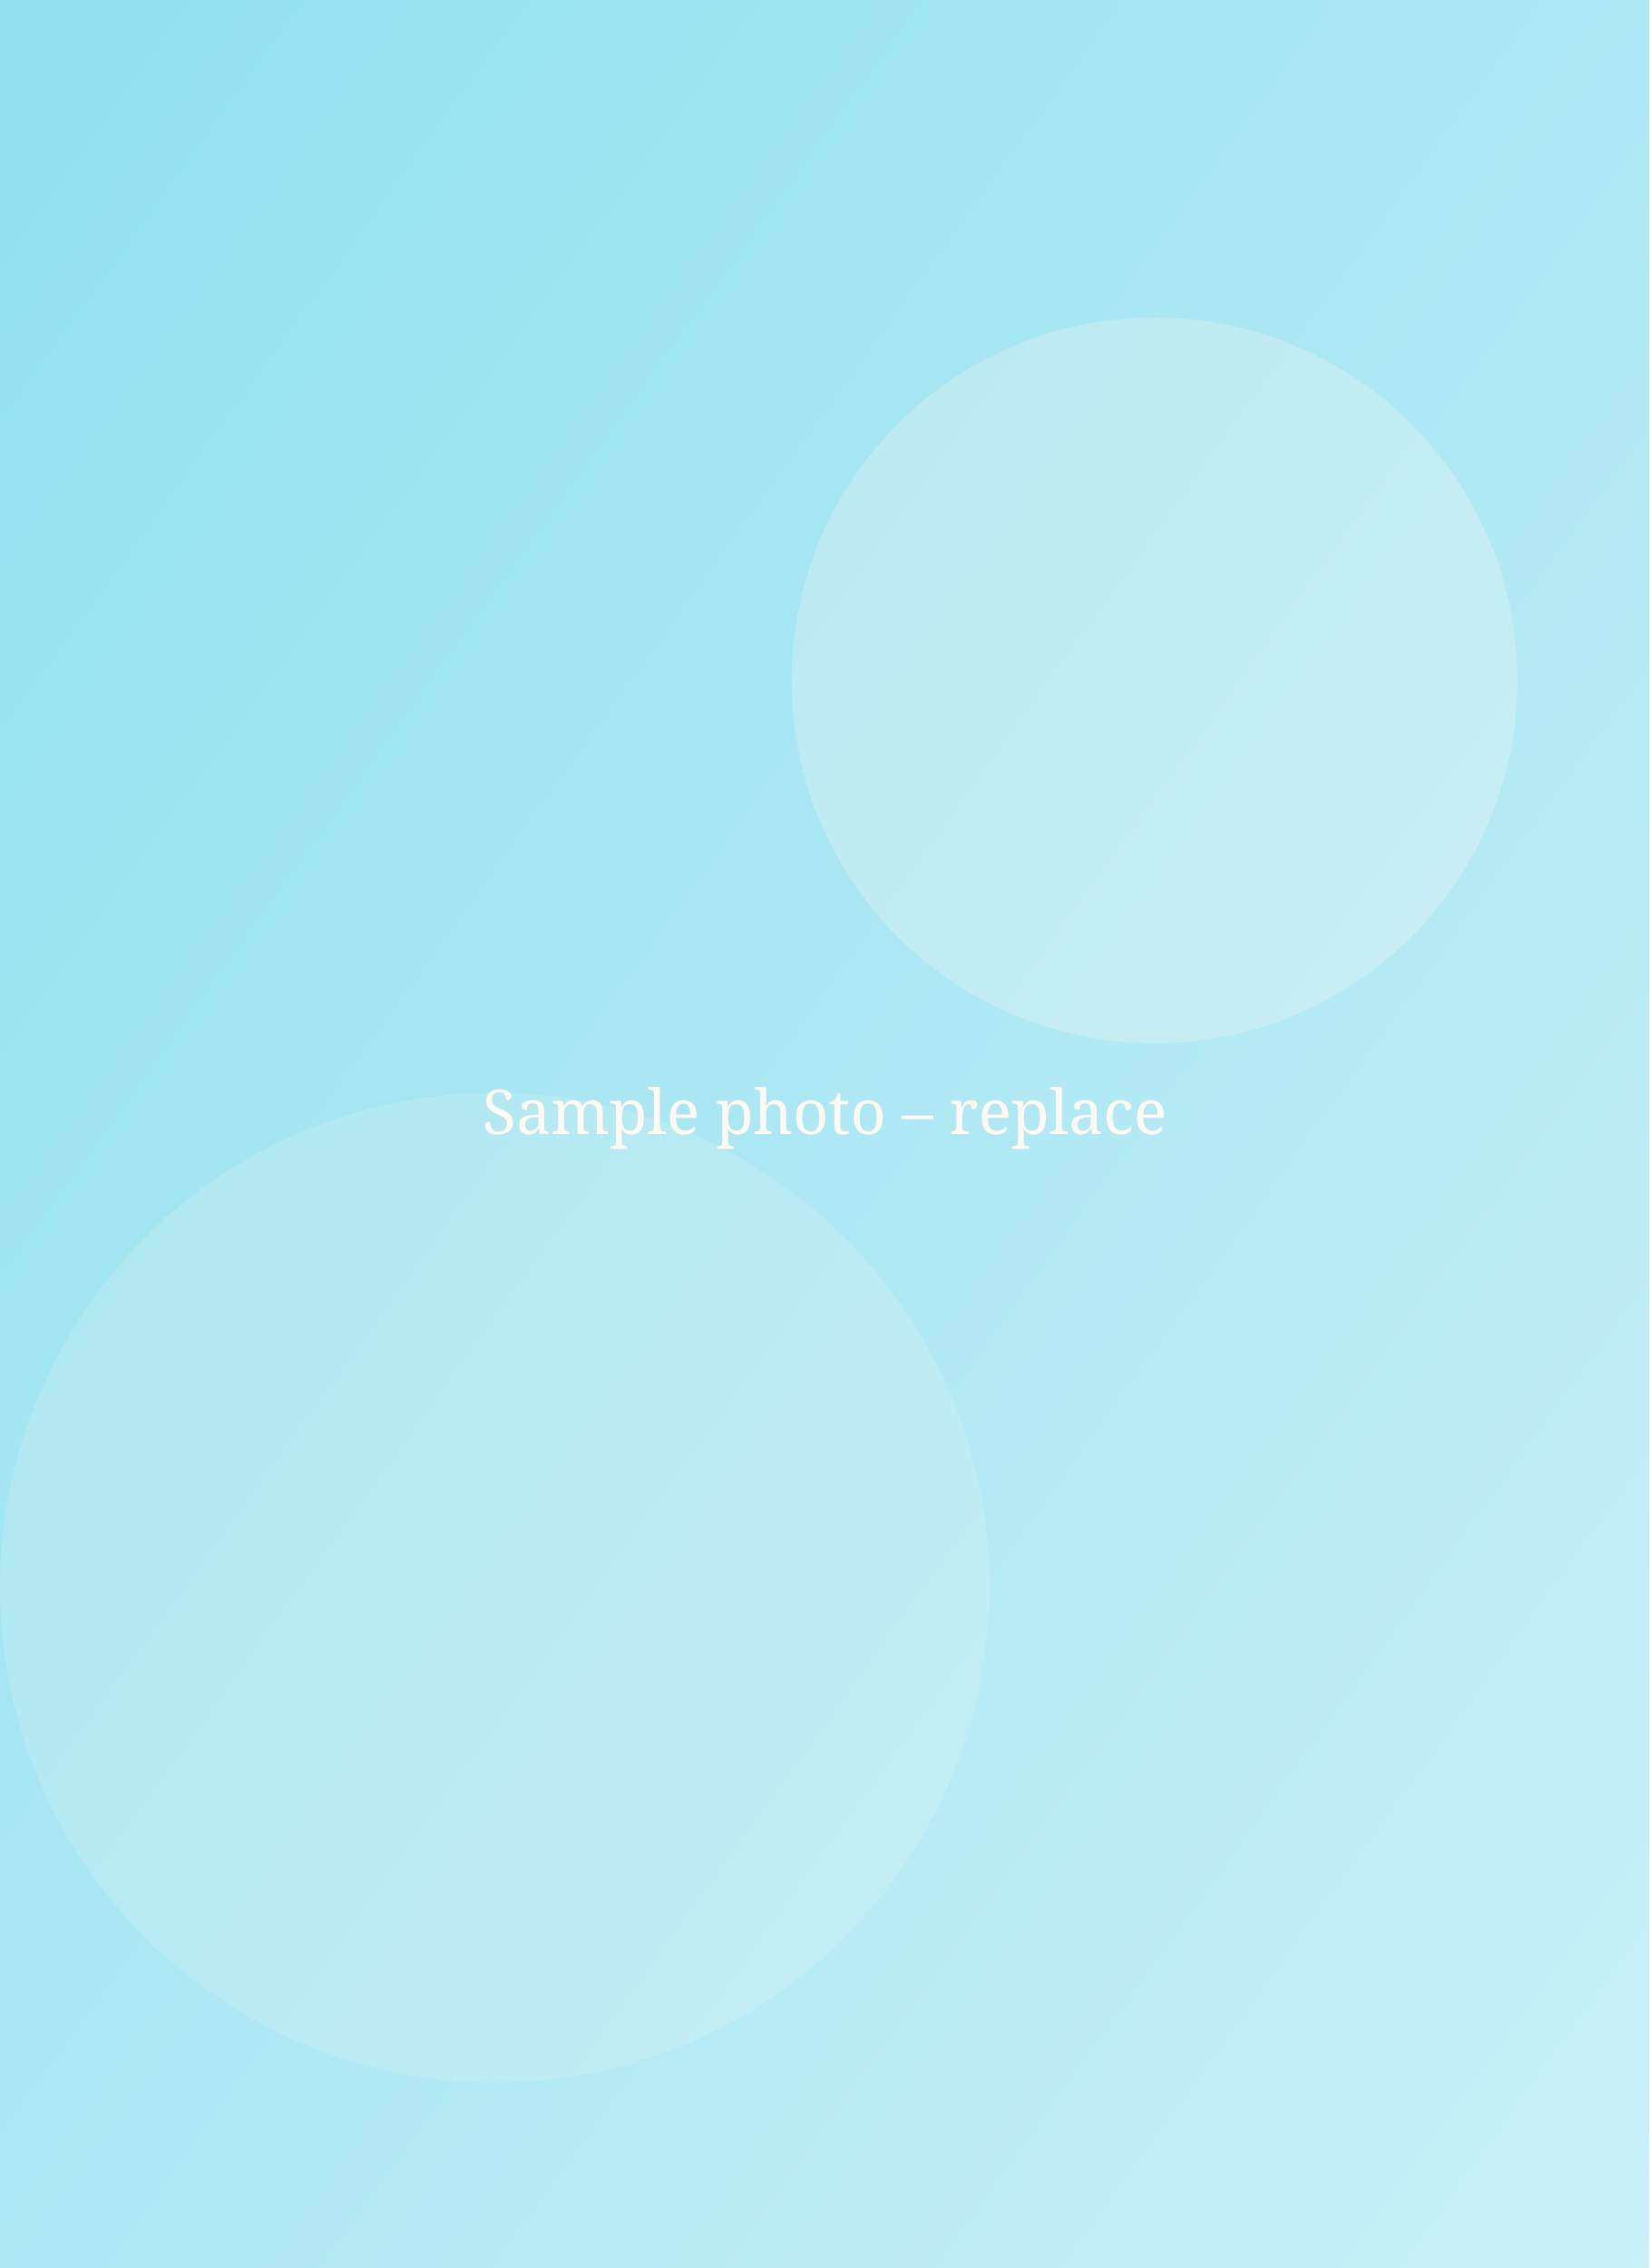
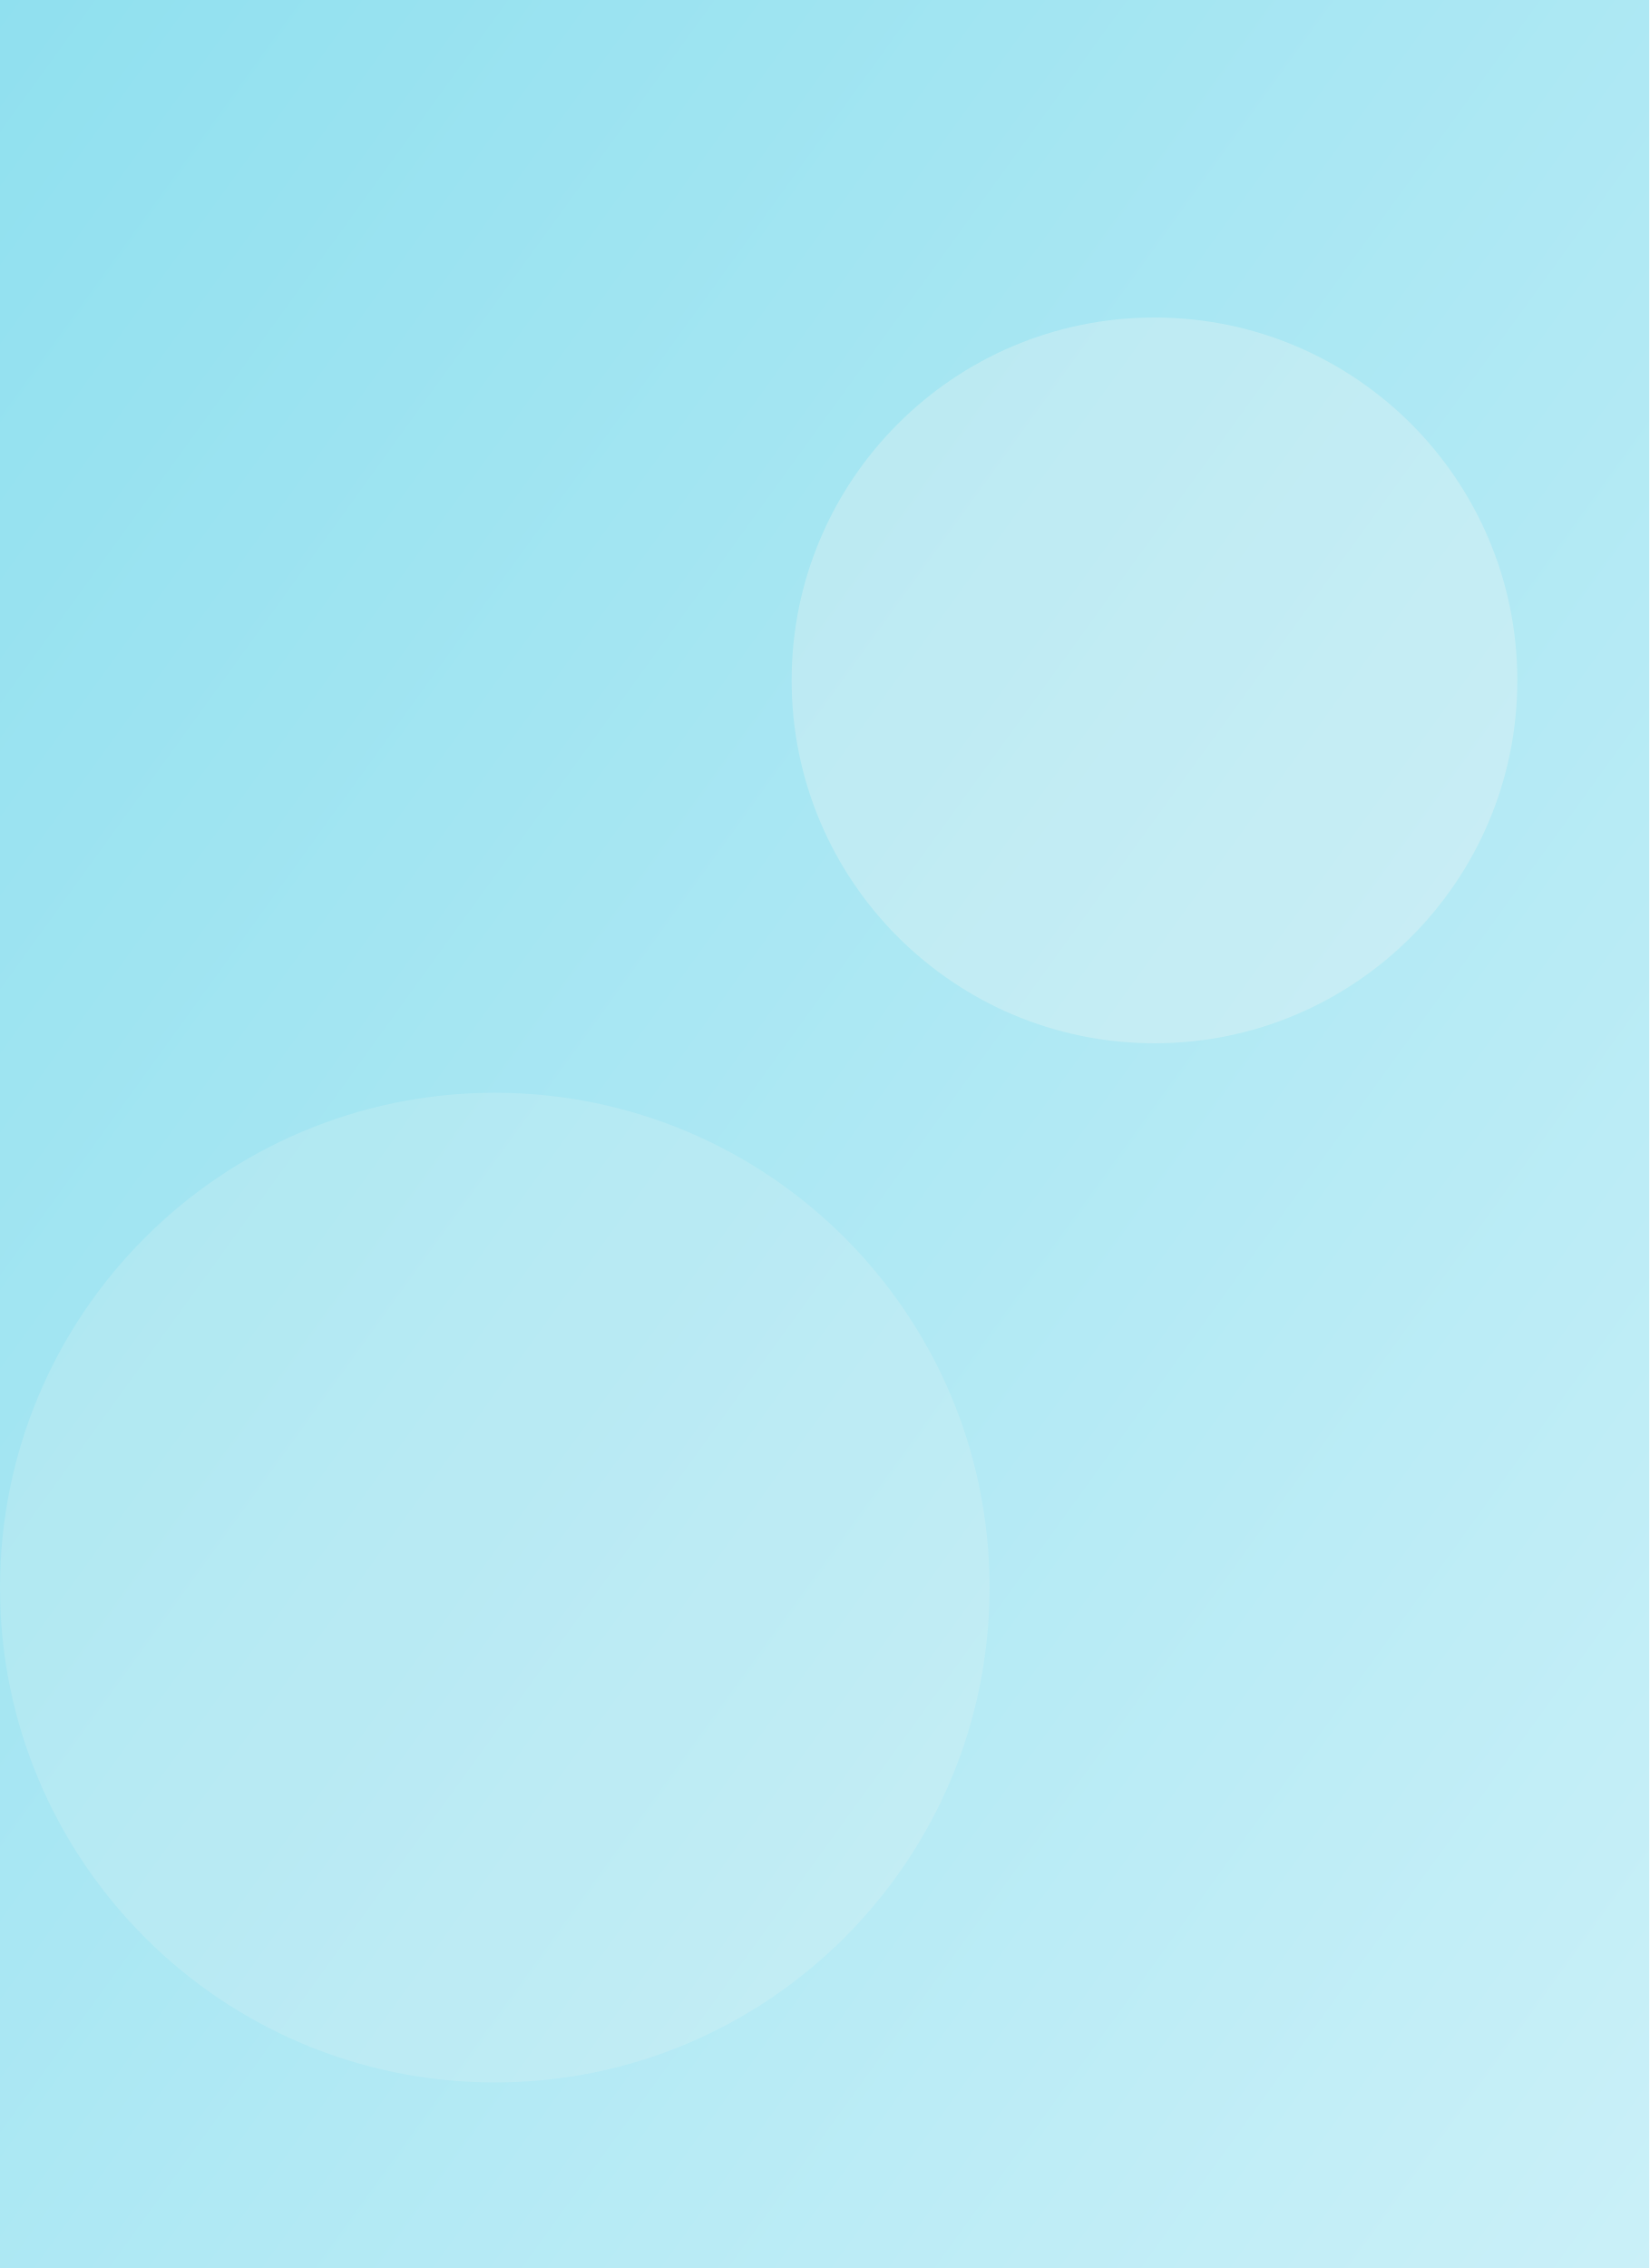
<svg xmlns="http://www.w3.org/2000/svg" viewBox="0 0 800 1100">
  <defs>
    <linearGradient id="g" x1="0" y1="0" x2="1" y2="1">
      <stop offset="0" stop-color="#90E0EF" />
      <stop offset="1" stop-color="#CAF0F8" />
    </linearGradient>
  </defs>
  <rect width="800" height="1100" fill="url(#g)" />
  <circle cx="560.0" cy="330.0" r="176.0" fill="#FFF9F2" opacity=".25" />
  <circle cx="240.0" cy="770.0" r="240.0" fill="#FFF9F2" opacity=".15" />
-   <text x="400.0" y="550.0" text-anchor="middle" font-family="Georgia,serif" font-size="30" fill="#FFF9F2">Sample photo – replace</text>
</svg>
